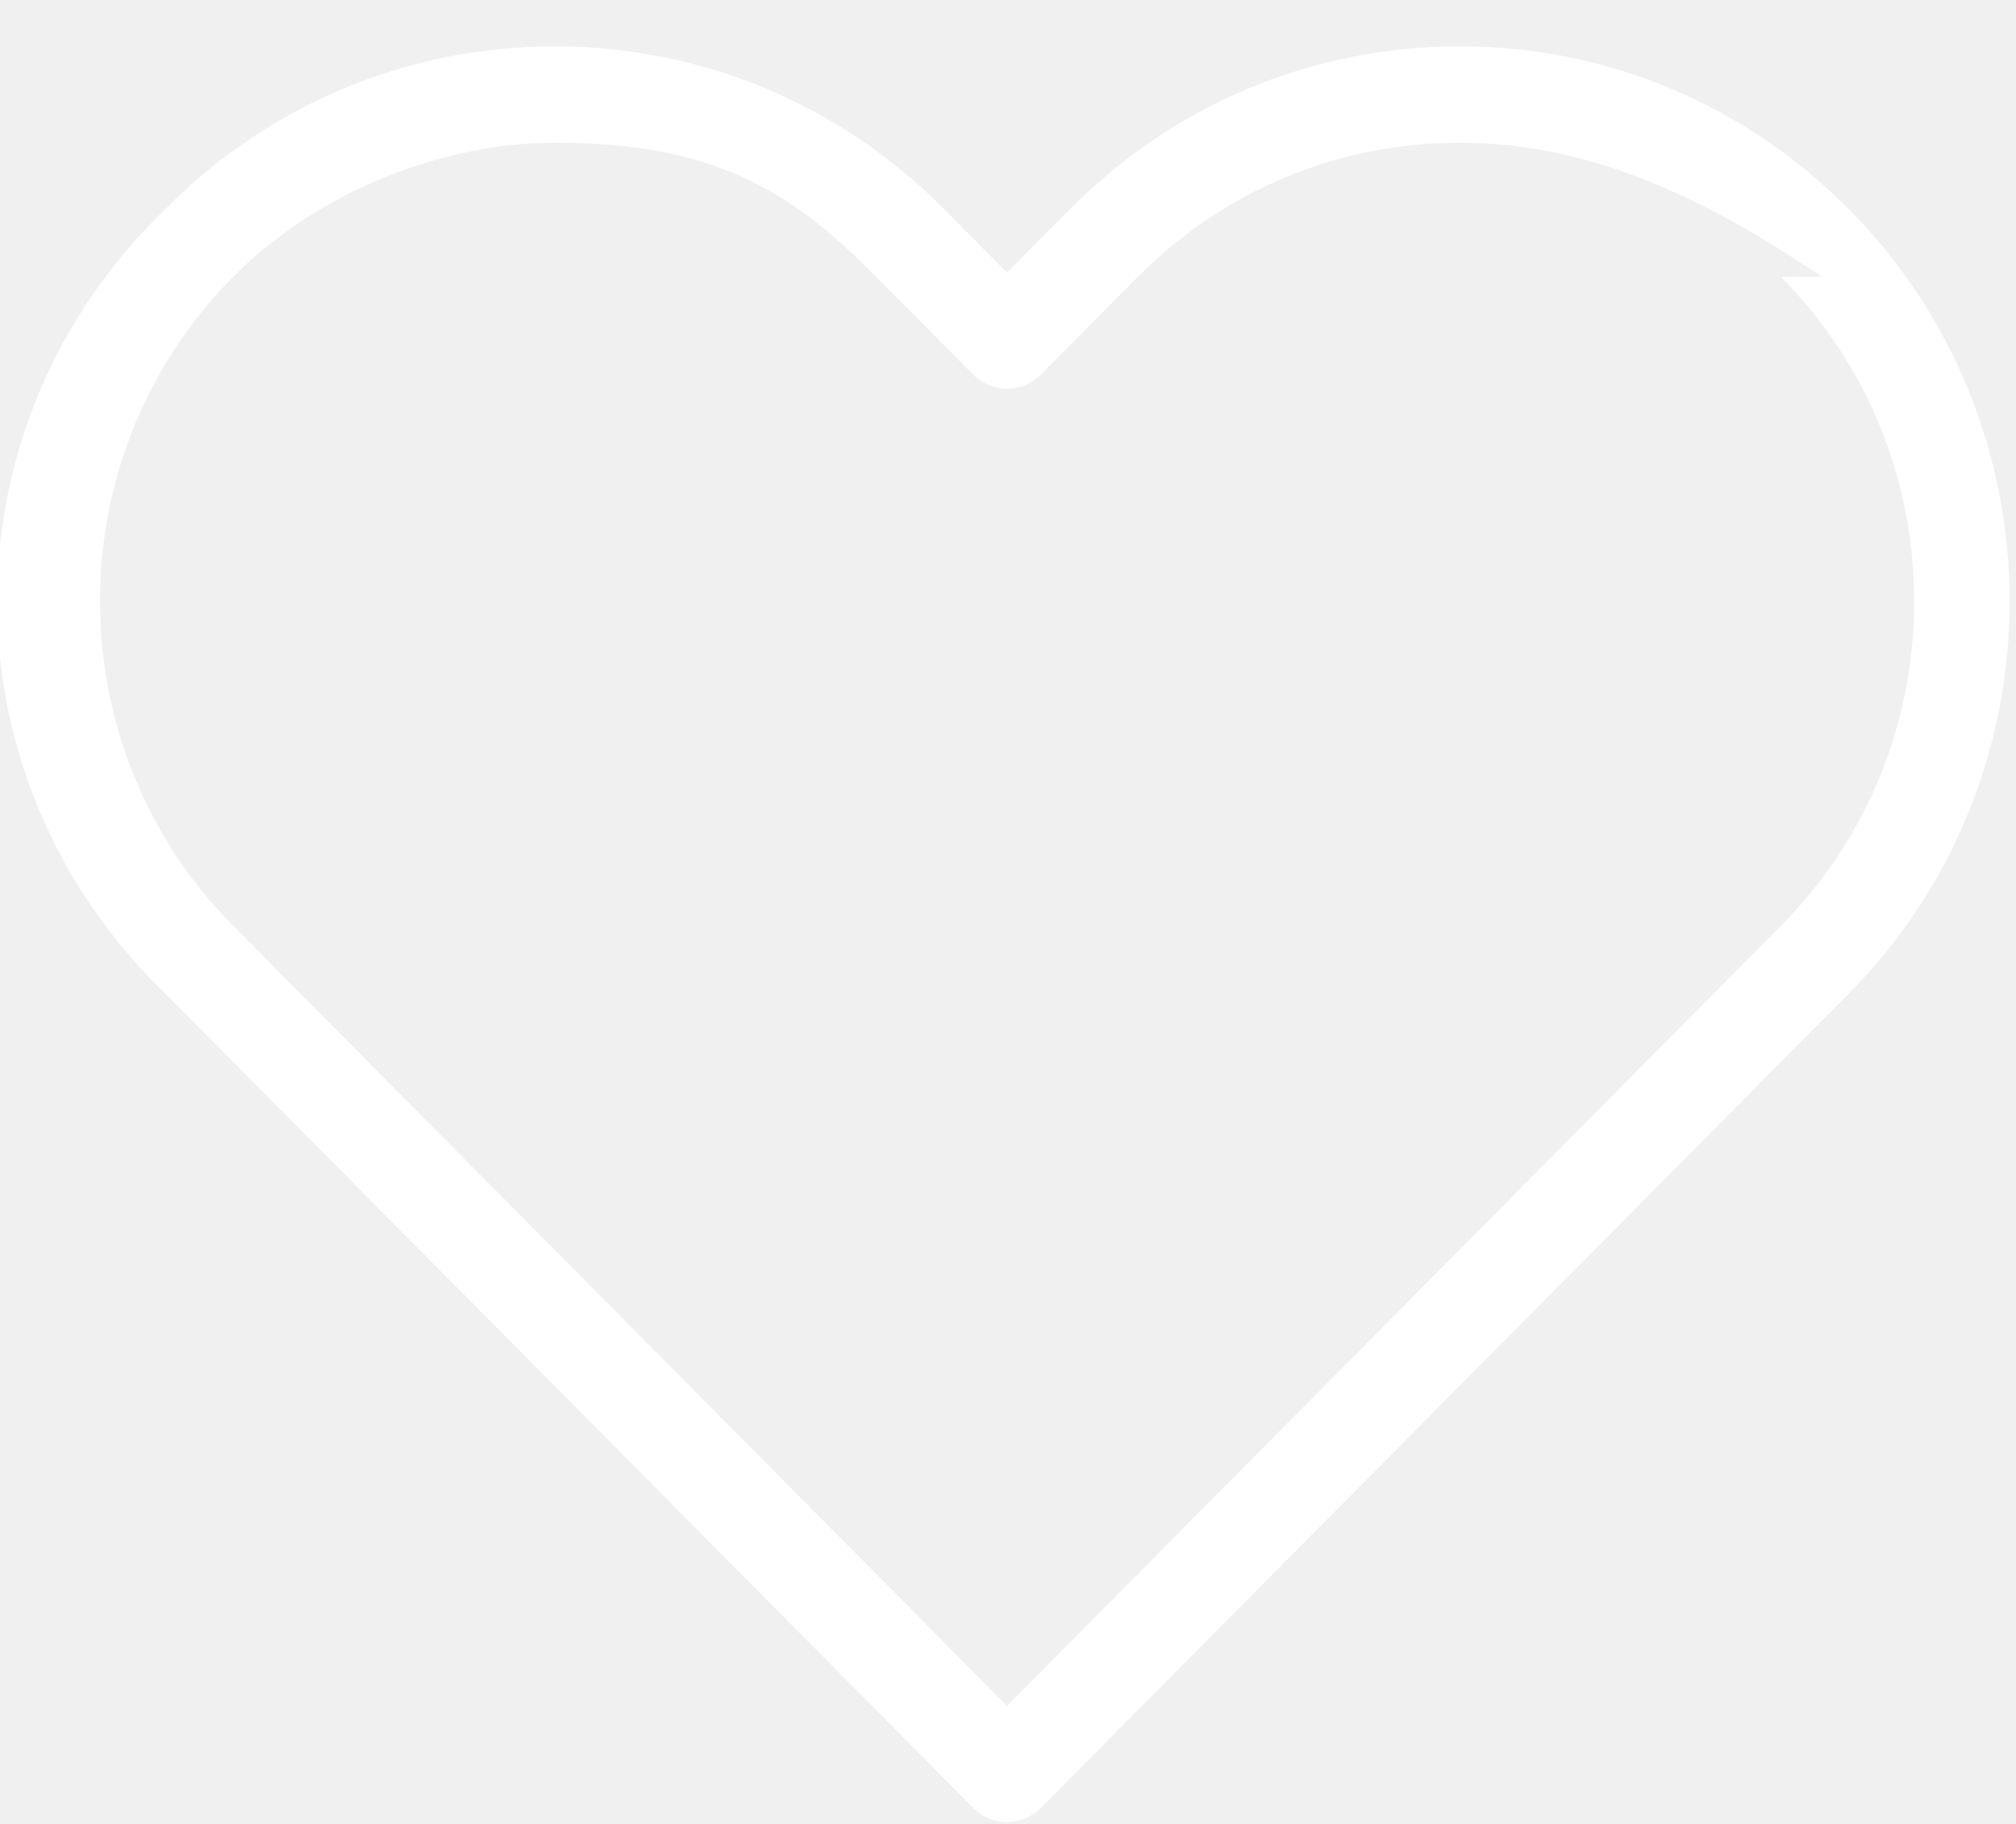
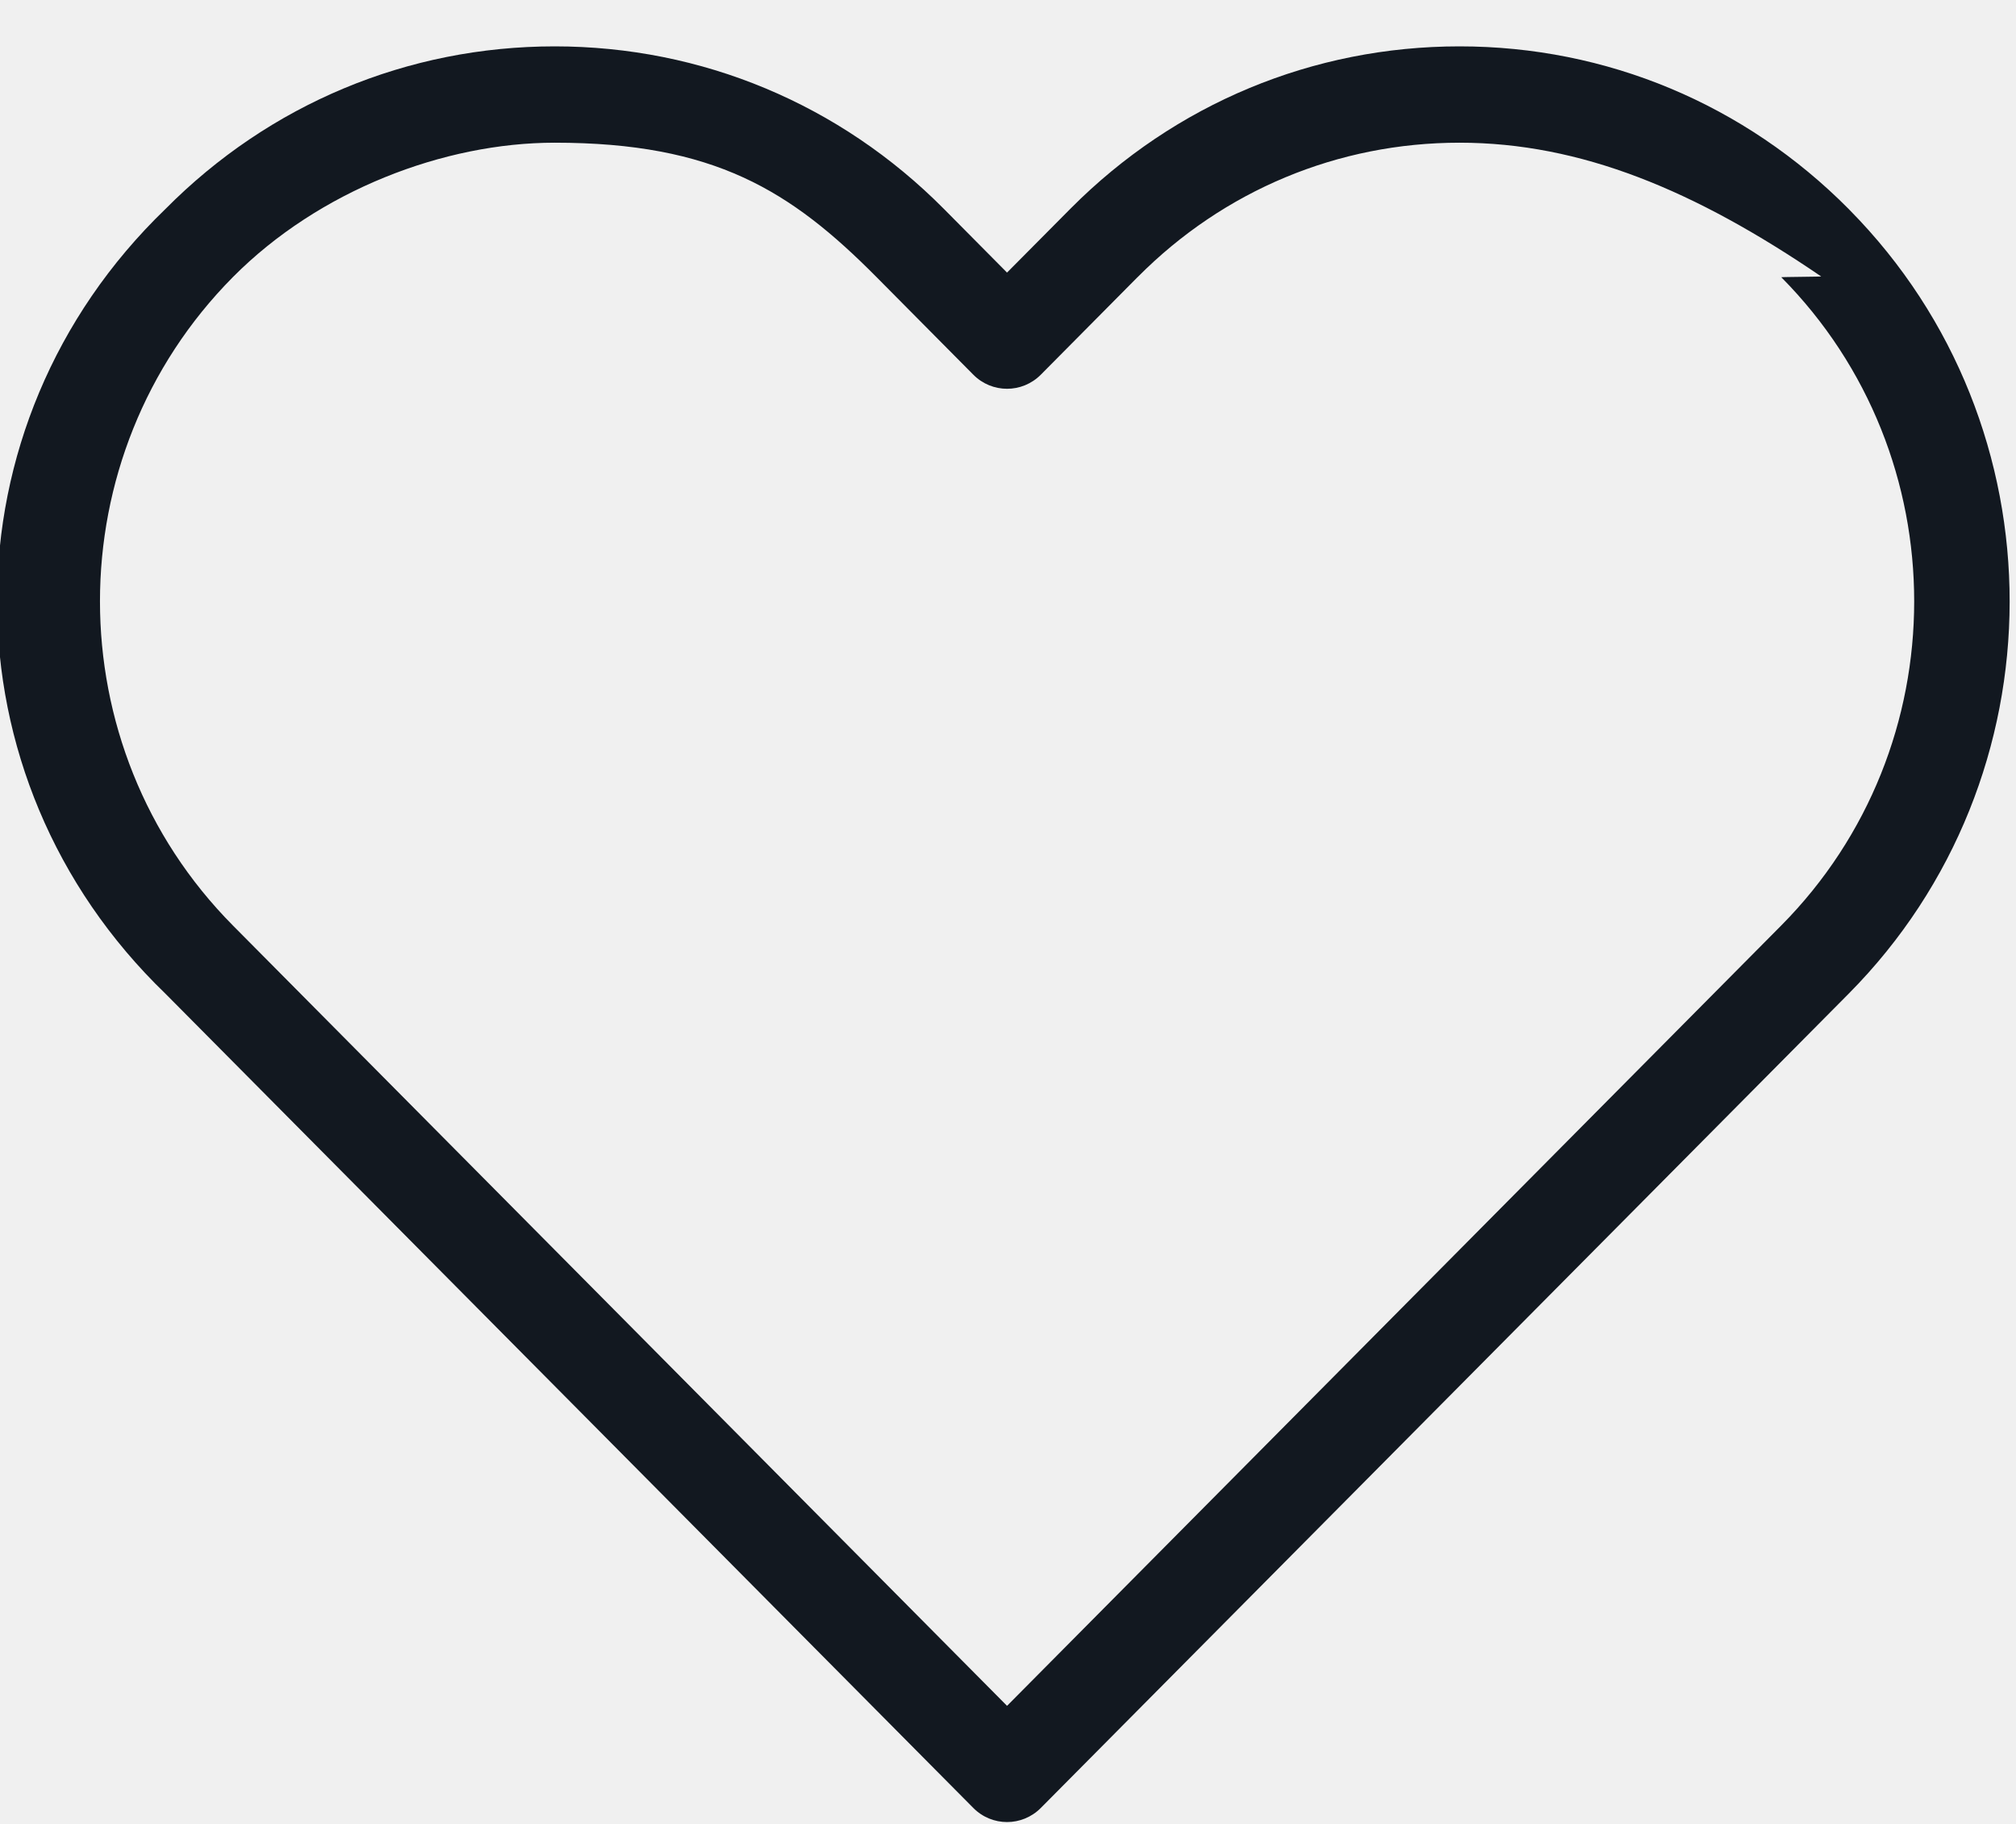
<svg xmlns="http://www.w3.org/2000/svg" width="42" height="38" viewBox="0 0 42 38" fill="none">
  <g clip-path="url(#clip0_791_26)">
-     <path fill-rule="evenodd" clip-rule="evenodd" d="M20.98 37.961C20.726 37.961 20.471 37.863 20.277 37.667L3.447 20.703C-1.23 16.195 -1.23 8.861 3.447 4.354C5.613 2.169 8.493 0.966 11.556 0.966C14.62 0.966 17.5 2.169 19.666 4.354L20.98 5.679L22.295 4.354C22.301 4.346 22.308 4.341 22.314 4.335C24.478 2.163 27.35 0.966 30.405 0.966C30.405 0.966 30.406 0.966 30.407 0.966C33.47 0.966 36.348 2.17 38.514 4.354C38.52 4.359 38.526 4.366 38.532 4.373C42.986 8.881 42.979 16.202 38.514 20.703L21.684 37.667C21.489 37.863 21.235 37.961 20.98 37.961ZM11.556 2.973C9.25 2.973 6.645 3.967 4.854 5.771C1.159 9.497 1.159 15.559 4.854 19.284L20.98 35.54L37.107 19.284C40.802 15.56 40.803 9.501 37.11 5.776C37.104 5.77 37.99 5.765 37.94 5.759C35.306 3.962 32.931 2.973 30.406 2.973C27.875 2.973 25.495 3.966 23.705 5.769C23.699 5.776 23.693 5.782 23.686 5.787L21.684 7.806C21.295 8.198 20.665 8.198 20.277 7.806L18.259 5.771C16.469 3.967 14.88 2.973 11.556 2.973Z" fill="#ffffff" />
+     <path fill-rule="evenodd" clip-rule="evenodd" d="M20.98 37.961C20.726 37.961 20.471 37.863 20.277 37.667L3.447 20.703C-1.23 16.195 -1.23 8.861 3.447 4.354C5.613 2.169 8.493 0.966 11.556 0.966C14.62 0.966 17.5 2.169 19.666 4.354L20.98 5.679L22.295 4.354C22.301 4.346 22.308 4.341 22.314 4.335C24.478 2.163 27.35 0.966 30.405 0.966C30.405 0.966 30.406 0.966 30.407 0.966C33.47 0.966 36.348 2.17 38.514 4.354C38.52 4.359 38.526 4.366 38.532 4.373C42.986 8.881 42.979 16.202 38.514 20.703L21.684 37.667C21.489 37.863 21.235 37.961 20.98 37.961ZM11.556 2.973C9.25 2.973 6.645 3.967 4.854 5.771C1.159 9.497 1.159 15.559 4.854 19.284L20.98 35.54L37.107 19.284C40.802 15.56 40.803 9.501 37.11 5.776C37.104 5.77 37.99 5.765 37.94 5.759C35.306 3.962 32.931 2.973 30.406 2.973C27.875 2.973 25.495 3.966 23.705 5.769C23.699 5.776 23.693 5.782 23.686 5.787L21.684 7.806C21.295 8.198 20.665 8.198 20.277 7.806L18.259 5.771C16.469 3.967 14.88 2.973 11.556 2.973Z" fill="#121820" />
  </g>
  <defs>
    <clipPath id="clip0_791_26">
      <rect width="42" height="38" fill="white" />
    </clipPath>
  </defs>
</svg>
